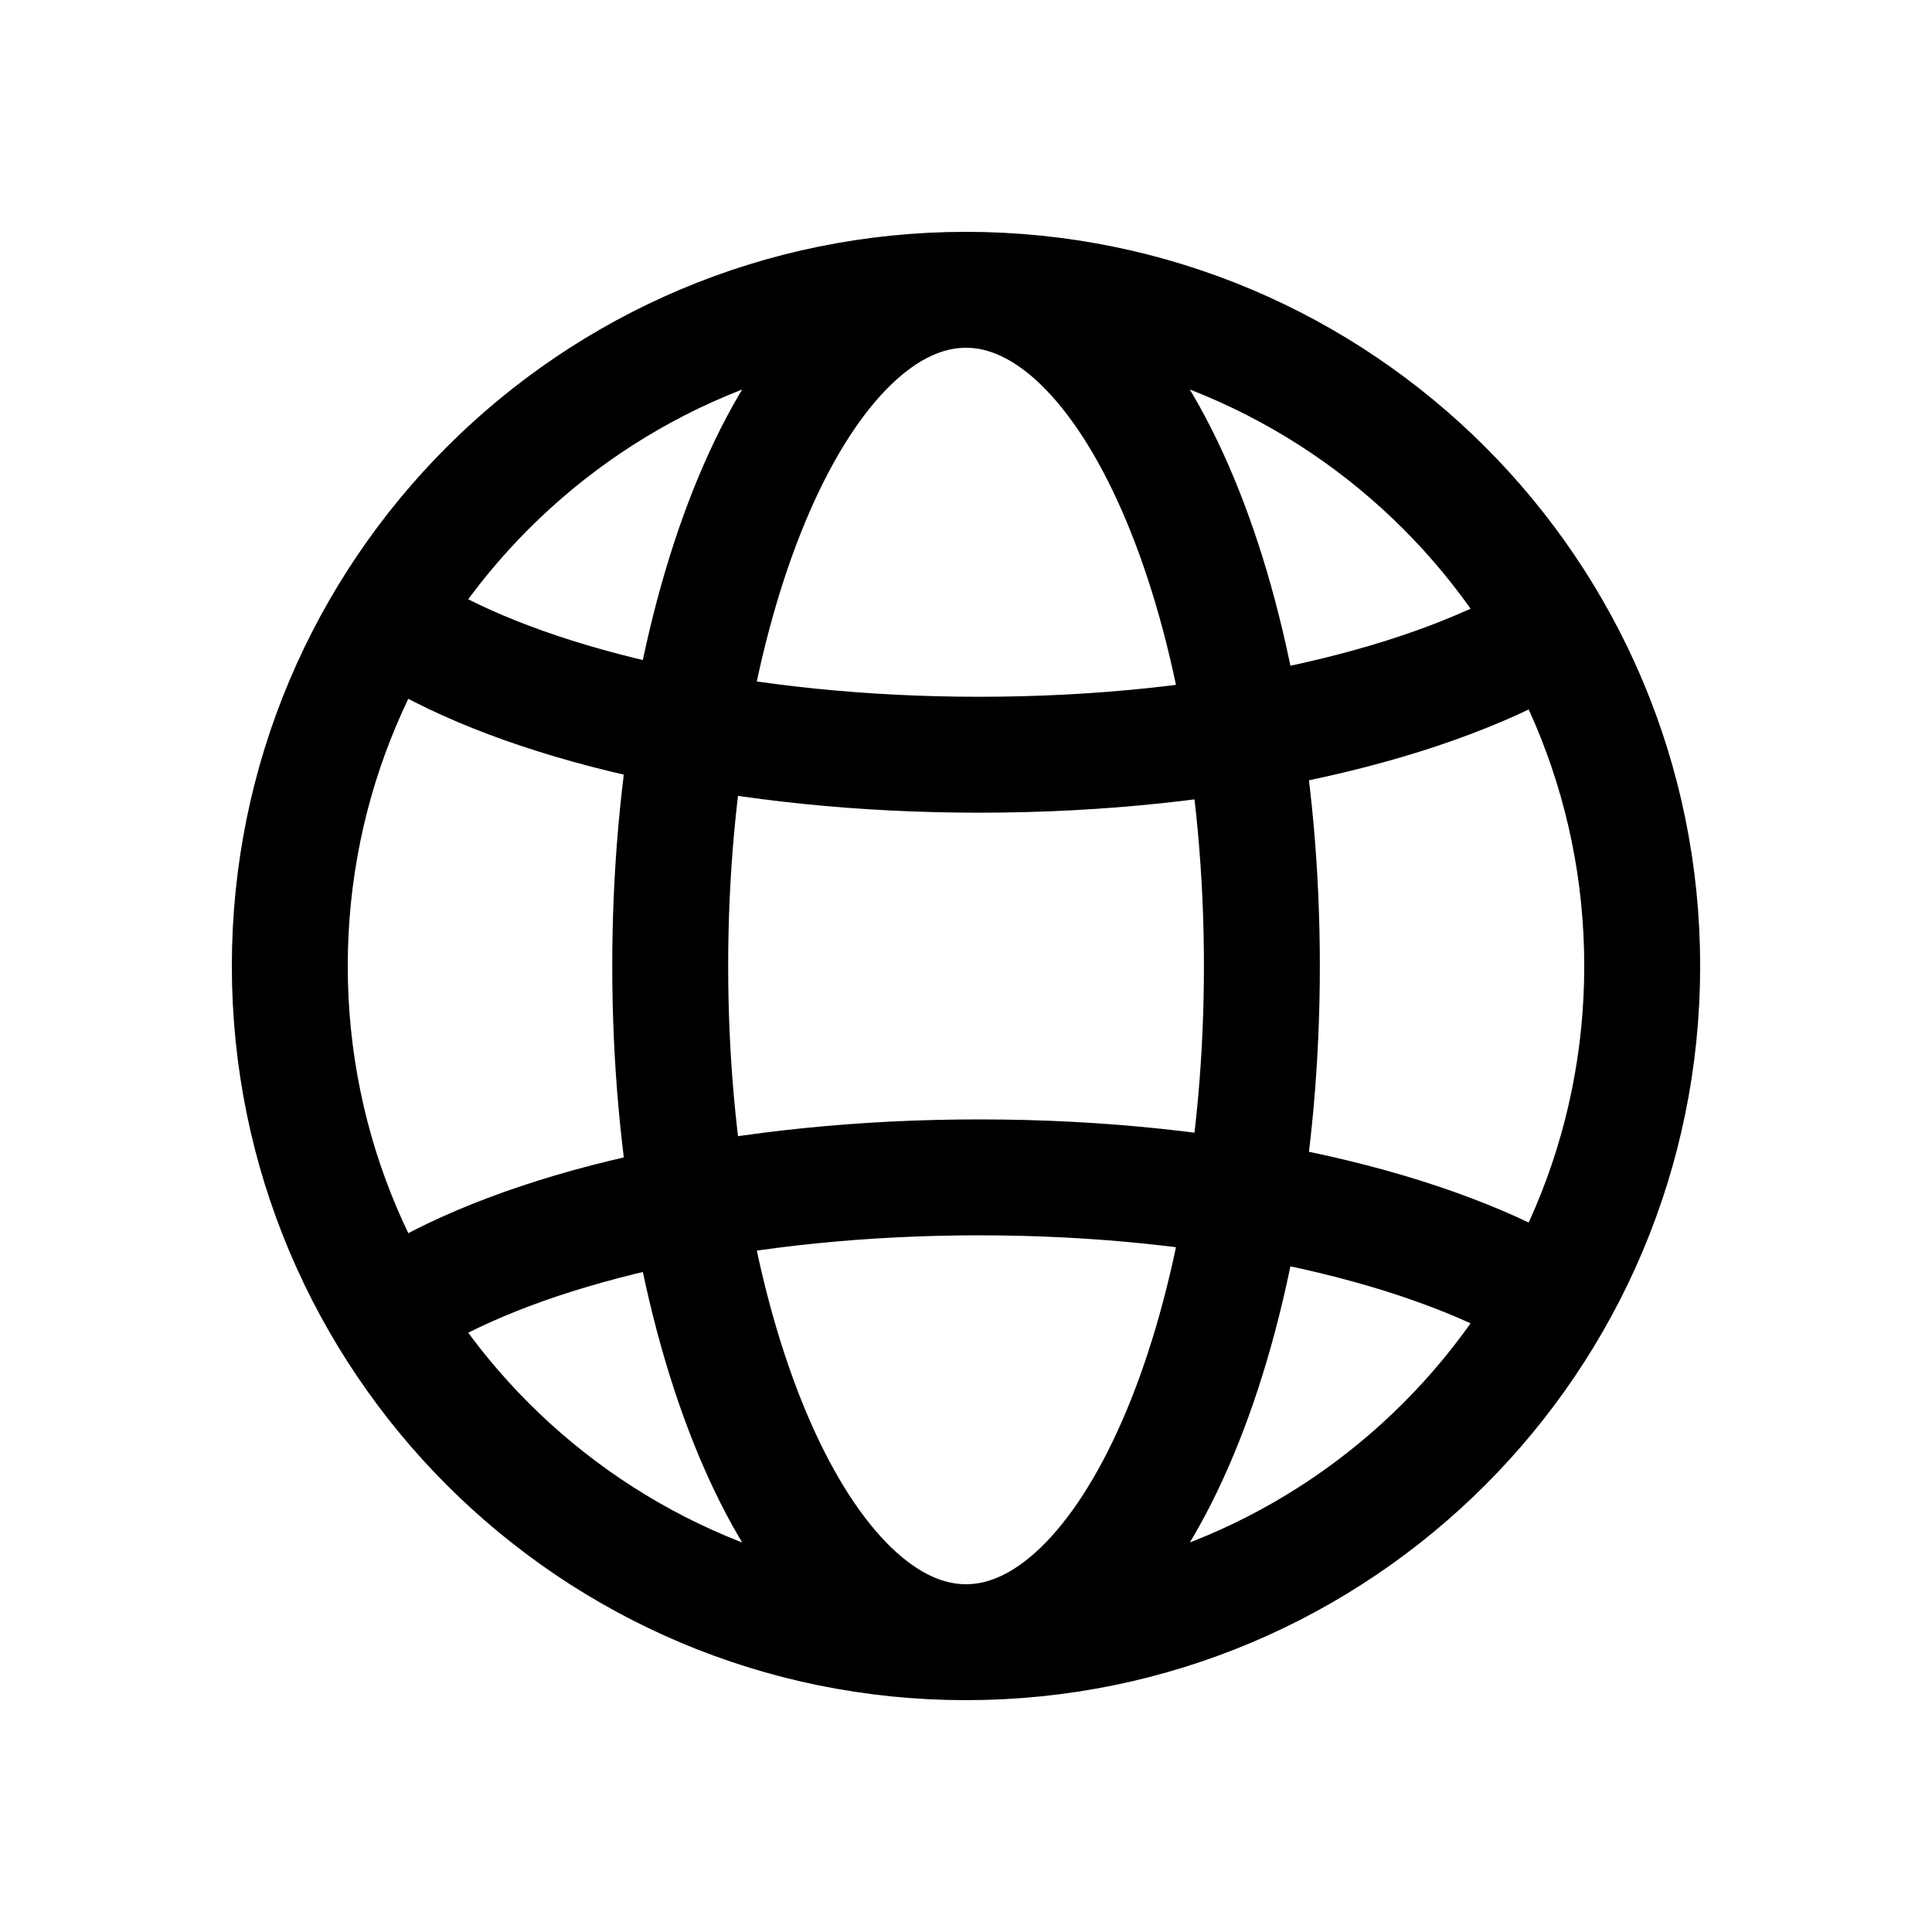
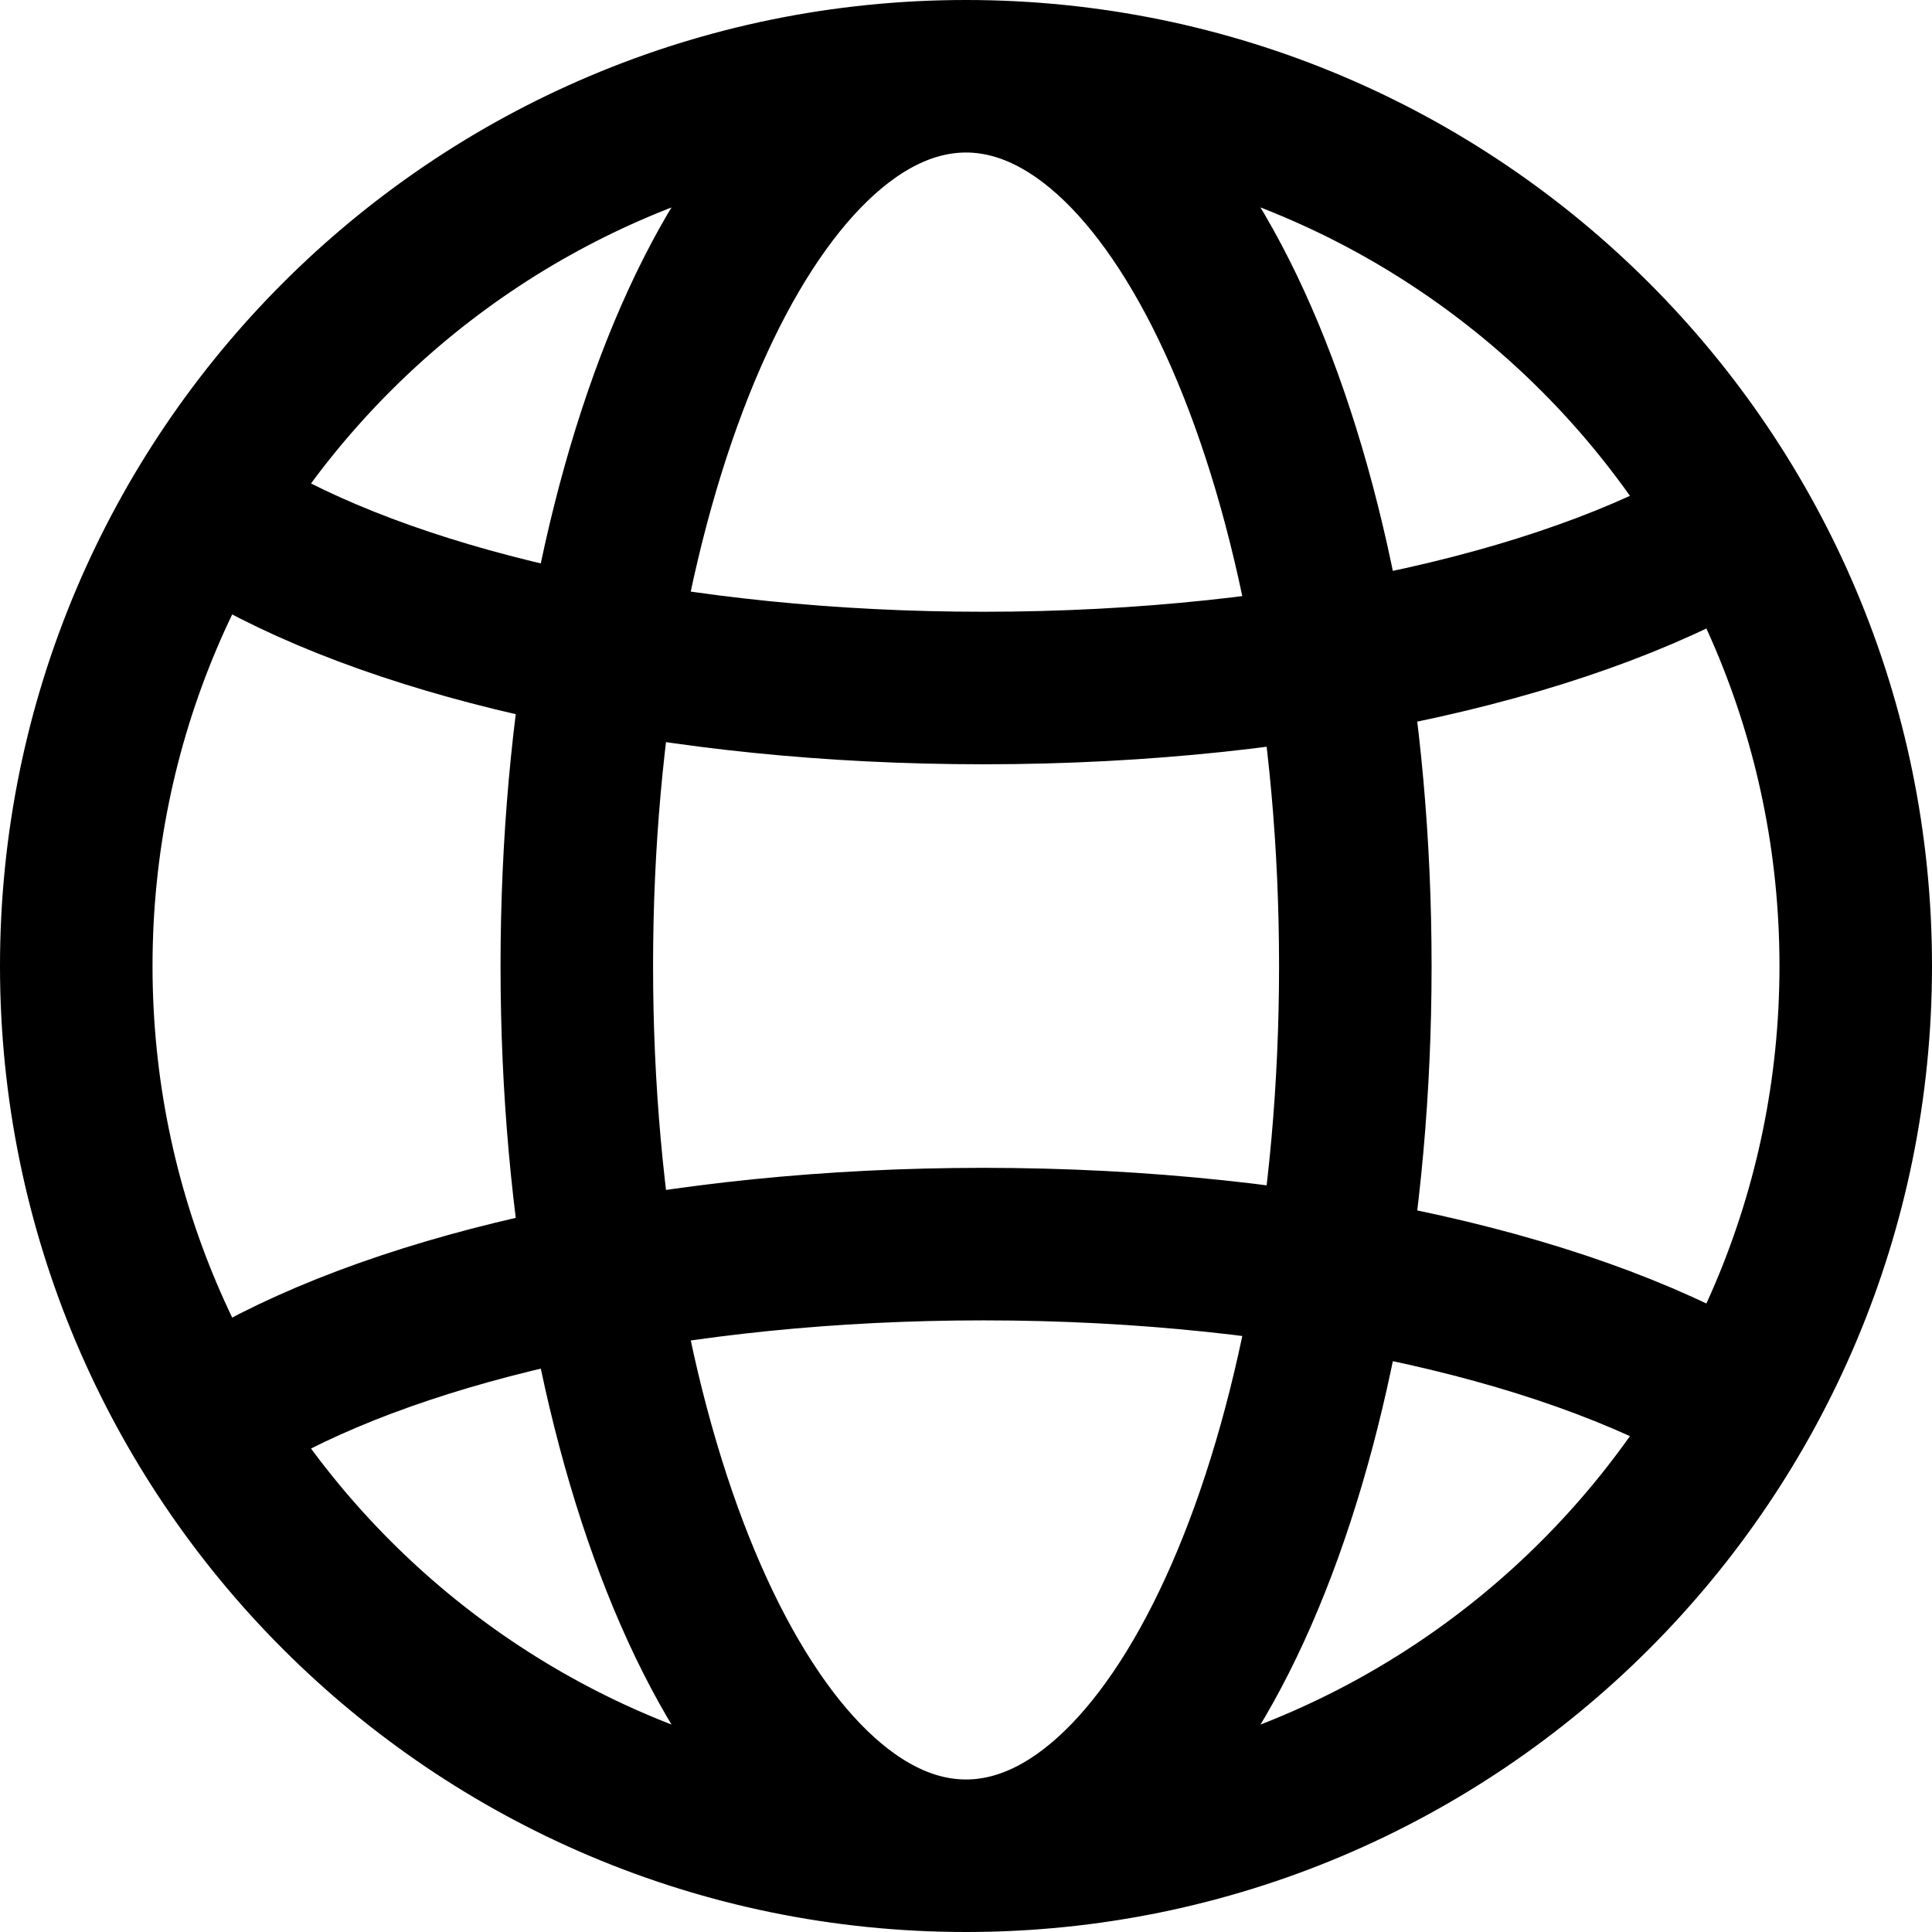
- <svg xmlns="http://www.w3.org/2000/svg" fill="none" viewBox="0 0 20 20">
+ <svg xmlns="http://www.w3.org/2000/svg" fill="none" viewBox="2.4 2.4 15.2 15.2">
  <path stroke="currentColor" stroke-width="1.2" d="M10 17a7 7 0 1 0 0-14m0 14a7 7 0 1 1 0-14m0 14c-1.691 0-3.062-3.134-3.062-7S8.308 3 10 3m0 14c1.691 0 3.063-3.134 3.063-7S11.69 3 10 3M4.313 13.402c1.282-.734 3.413-1.214 5.824-1.214 2.517 0 4.728.523 5.988 1.312M4.313 6.598c1.282.734 3.413 1.215 5.824 1.215 2.517 0 4.728-.524 5.988-1.313" />
</svg>
